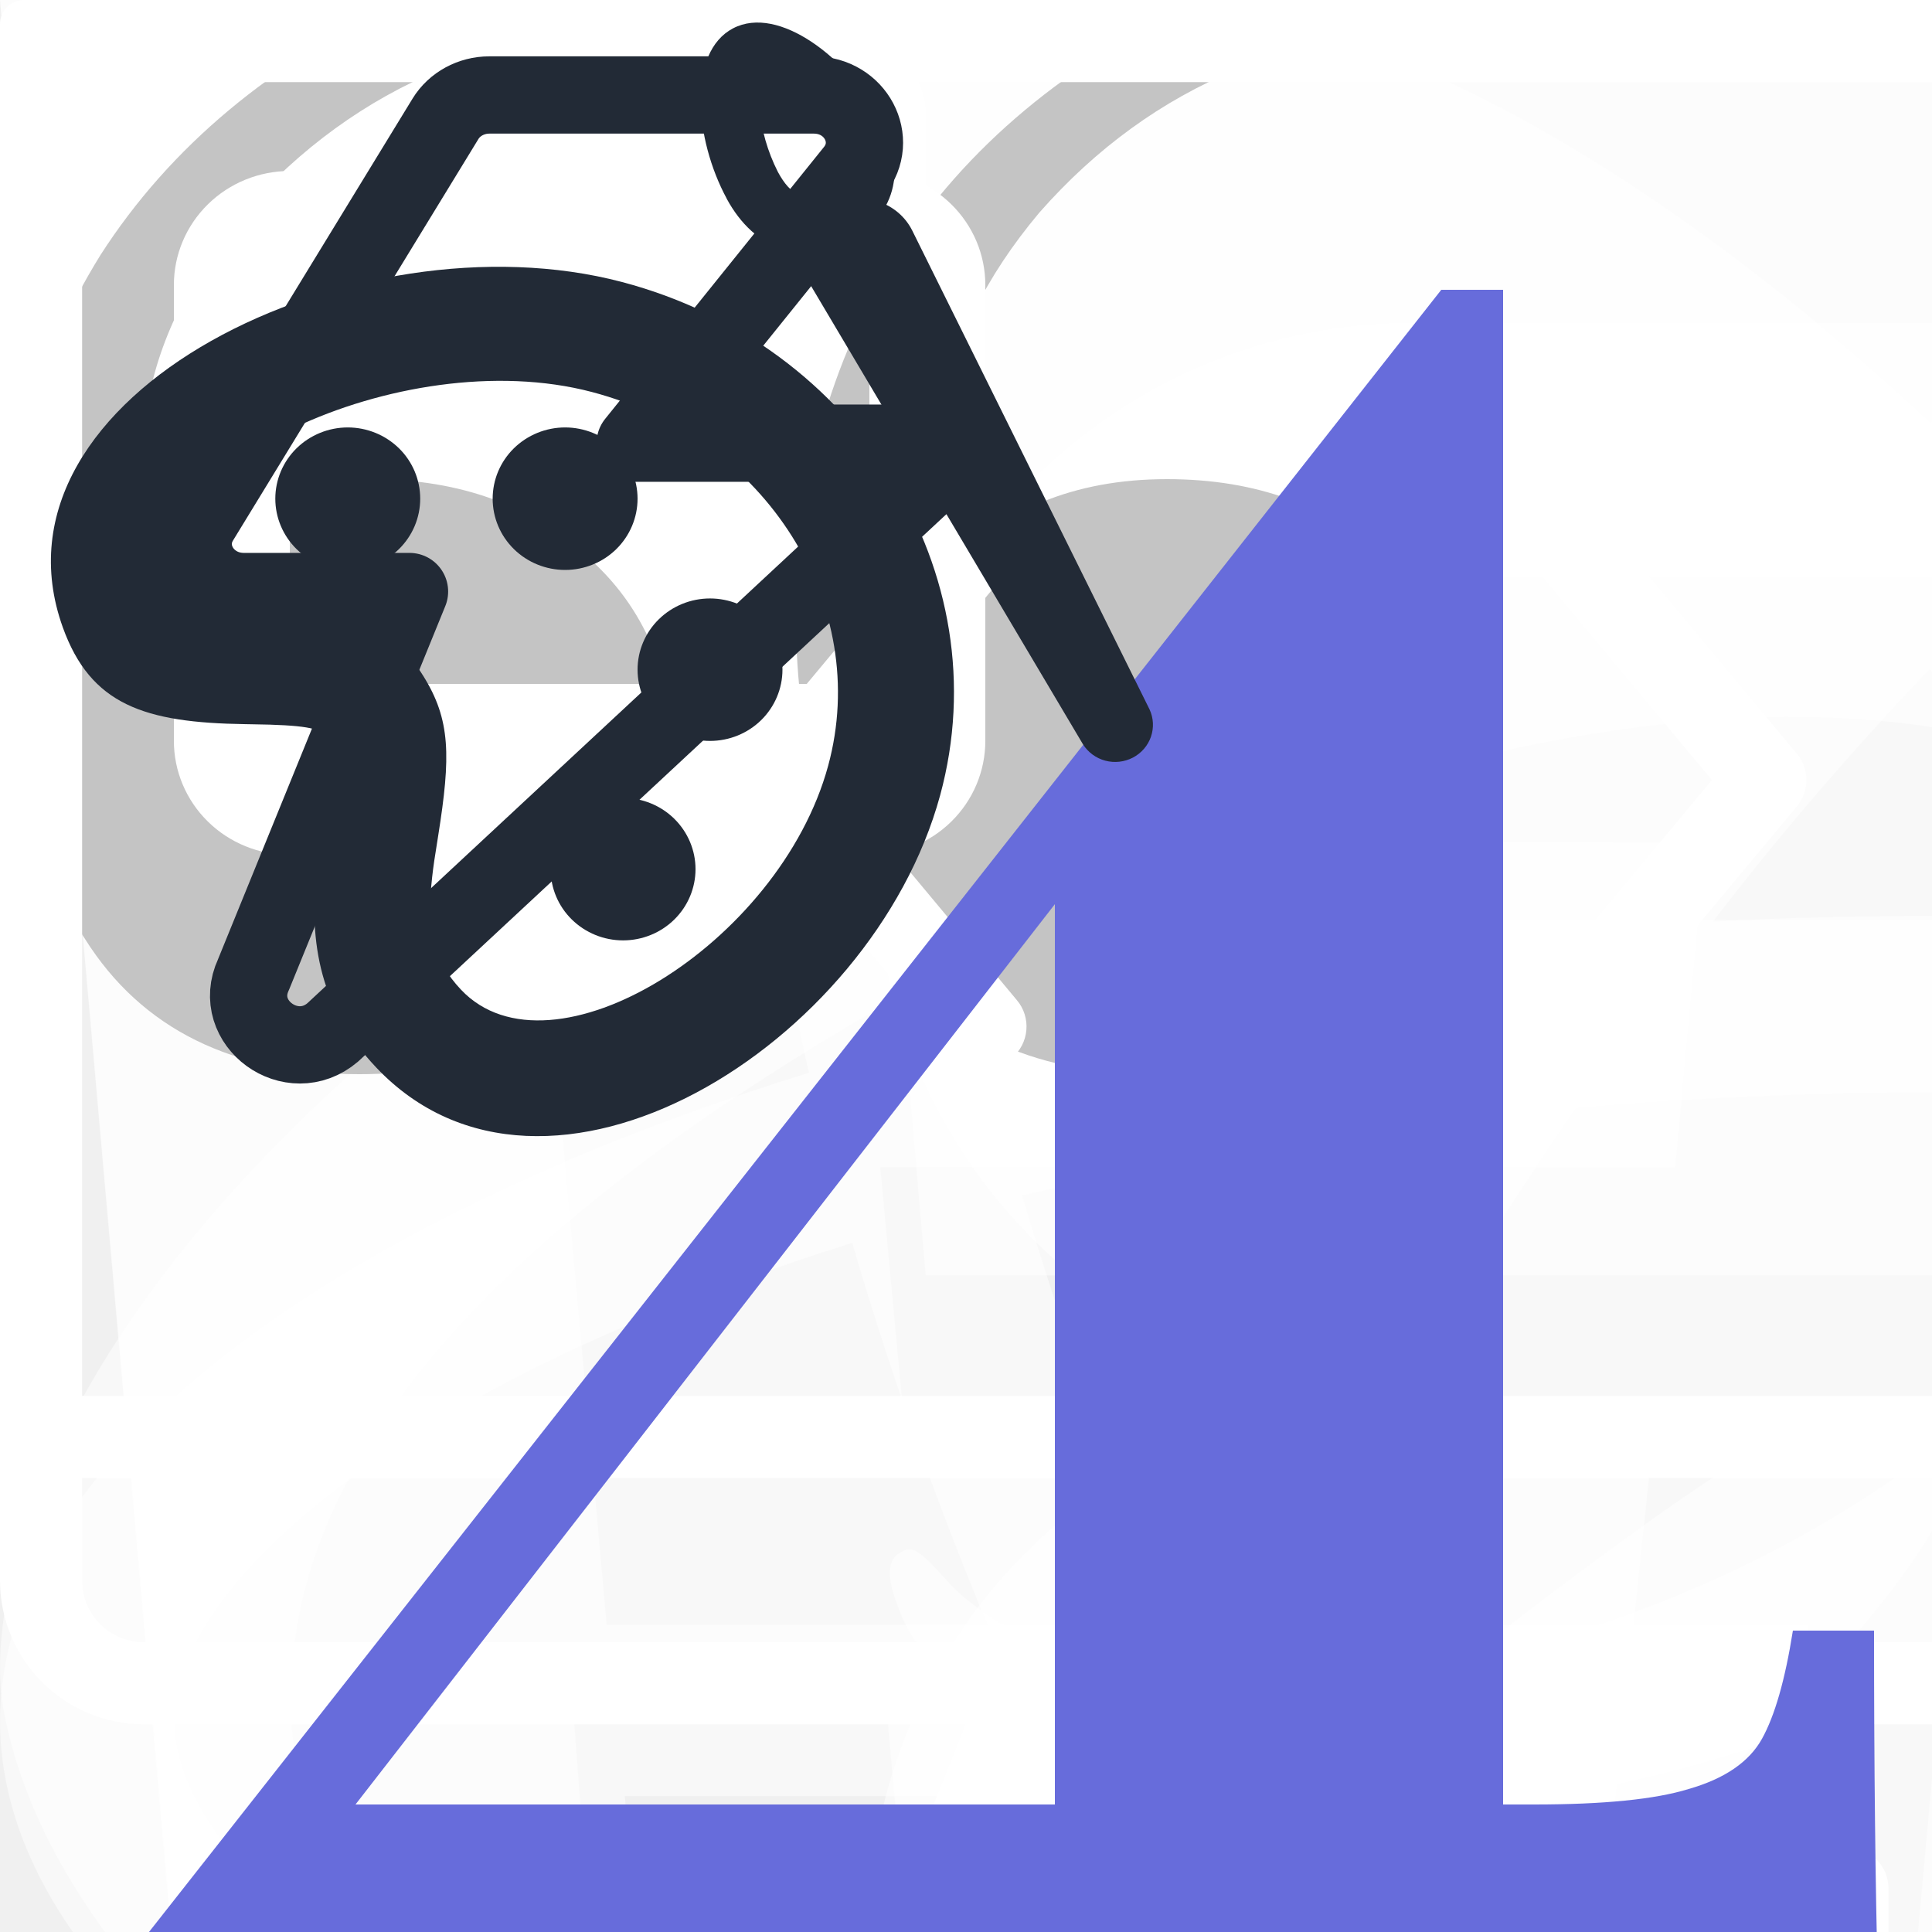
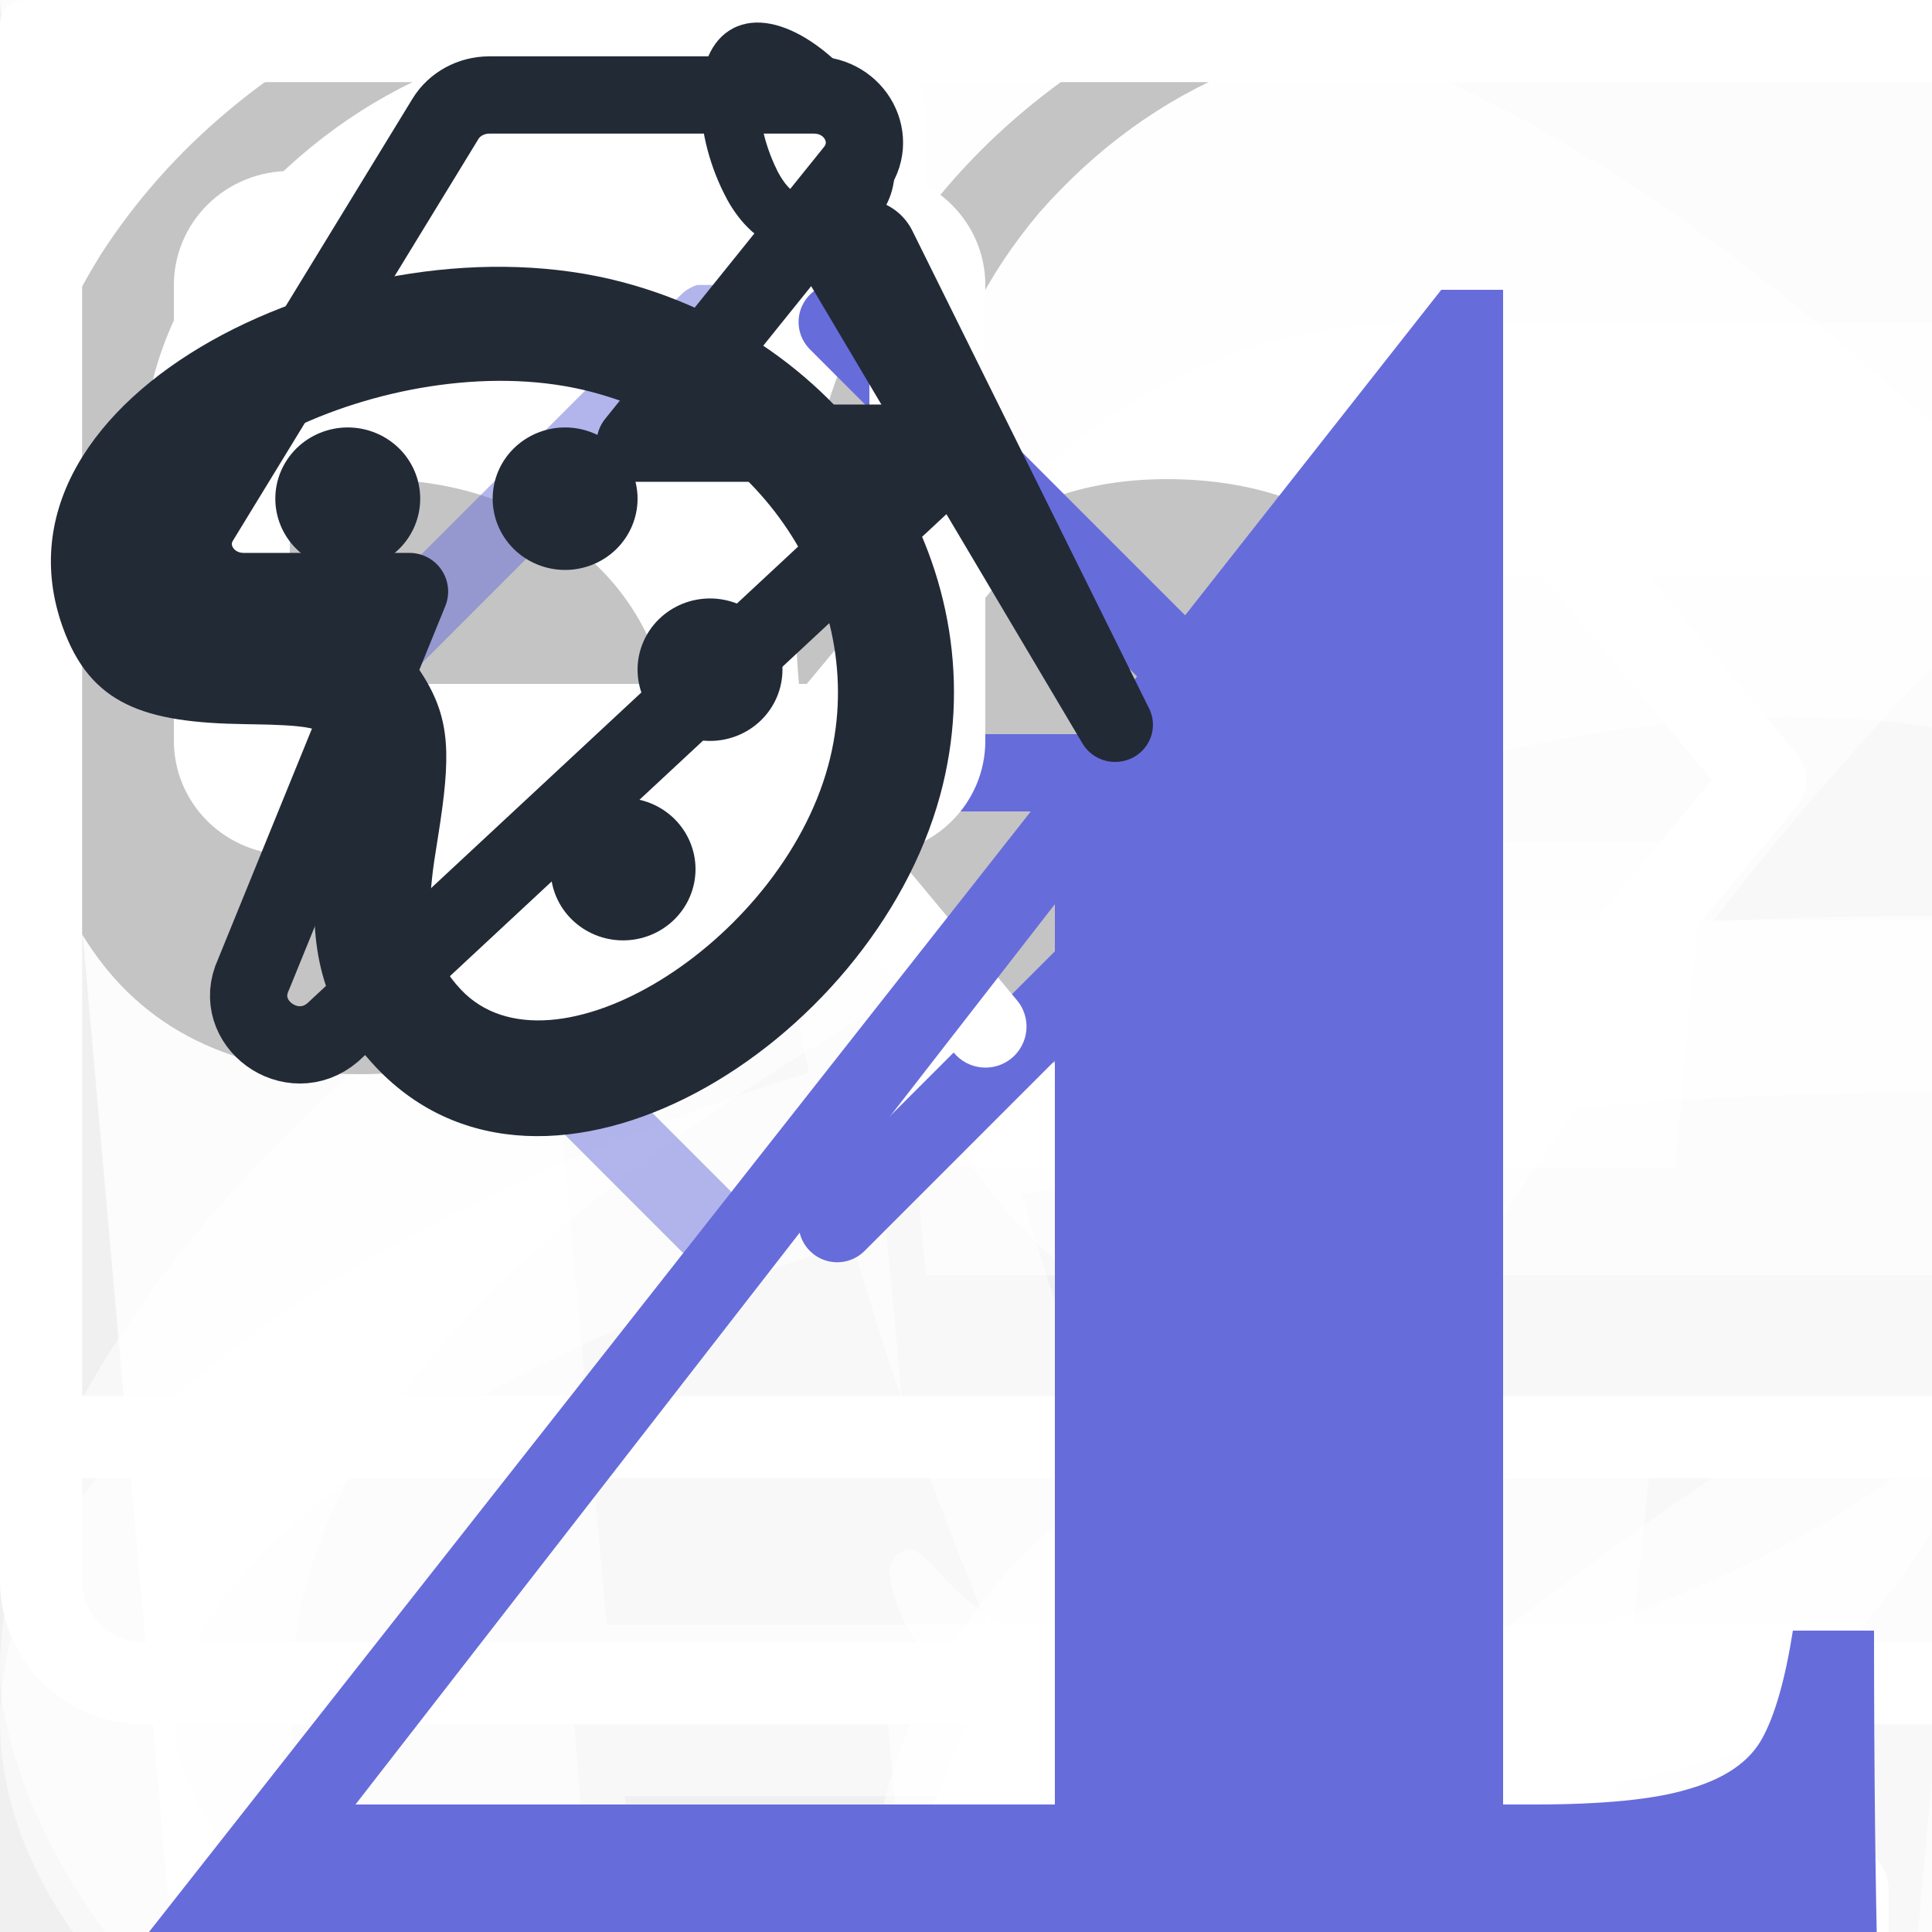
<svg xmlns="http://www.w3.org/2000/svg" width="50" height="50" viewBox="0 0 50 50" fill="none">
  <g id="codeSvg">
+     <path d="M22.917 12.5C22.918 13.872 22.648 15.231 22.122 16.498C21.595 17.765 20.823 18.915 19.849 19.882C18.884 20.846 17.738 21.61 16.477 22.131C15.216 22.651 13.864 22.919 12.5 22.917C6.747 22.917 2.083 18.253 2.083 12.5C2.08 9.829 3.106 7.259 4.948 5.326C5.92 4.3 7.091 3.483 8.39 2.926C9.688 2.368 11.087 2.082 12.5 2.083C13.864 2.082 15.216 2.349 16.477 2.869C17.738 3.39 18.884 4.154 19.849 5.118C20.823 6.085 21.595 7.235 22.122 8.502C22.648 9.769 22.918 11.128 22.917 12.5V12.5Z" stroke="white" stroke-width="2" stroke-linecap="round" stroke-linejoin="round" />
+     <path d="M22.917 12.5C21.397 12.5 17.204 11.927 13.451 13.575C9.375 15.365 6.423 18.141 5.137 19.868" stroke="white" stroke-width="2" stroke-linecap="round" stroke-linejoin="round" />
+     <path d="M8.594 2.841C10.224 4.345 13.781 8.177 15.104 11.979C16.427 15.782 16.917 20.458 17.219 21.789" stroke="white" stroke-width="2" stroke-linecap="round" stroke-linejoin="round" />
+     <path d="M2.164 11.198C4.131 11.317 9.34 11.424 12.673 10C16.007 8.577 18.875 5.958 19.859 5.128" stroke="white" stroke-width="2" stroke-linecap="round" stroke-linejoin="round" />
+     <path d="M2.865 16.465C3.782 18.687 5.438 20.525 7.552 21.669" stroke="white" stroke-width="2" stroke-linecap="round" stroke-linejoin="round" />
+     <path d="M2.083 12.5C2.08 9.829 3.106 7.259 4.948 5.326" stroke="white" stroke-width="2" stroke-linecap="round" stroke-linejoin="round" />
+     <path d="M12.5 2.083C11.087 2.082 9.688 2.368 8.39 2.926C7.091 3.483 5.92 4.3 4.948 5.326" stroke="white" stroke-width="2" stroke-linecap="round" stroke-linejoin="round" />
+     <path d="M16.667 2.95C17.853 3.469 18.932 4.204 19.849 5.118C20.823 6.085 21.595 7.235 22.122 8.502C22.648 9.769 22.918 11.128 22.917 12.5C22.917 13.783 22.685 15.011 22.26 16.146" stroke="white" stroke-width="2" stroke-linecap="round" stroke-linejoin="round" />
+     <path d="M12.5 22.917C13.864 22.919 15.216 22.651 16.477 22.131C17.738 21.61 18.884 20.846 19.849 19.882" stroke="white" stroke-width="2" stroke-linecap="round" stroke-linejoin="round" />
+   </g>
+   <g id="dribble">
    <path d="M22.917 12.5C22.918 13.872 22.648 15.231 22.122 16.498C21.595 17.765 20.823 18.915 19.849 19.882C18.884 20.846 17.738 21.61 16.477 22.131C15.216 22.651 13.864 22.919 12.5 22.917C6.747 22.917 2.083 18.253 2.083 12.5C2.08 9.829 3.106 7.259 4.948 5.326C5.92 4.3 7.091 3.483 8.39 2.926C9.688 2.368 11.087 2.082 12.5 2.083C13.864 2.082 15.216 2.349 16.477 2.869C17.738 3.39 18.884 4.154 19.849 5.118C20.823 6.085 21.595 7.235 22.122 8.502C22.648 9.769 22.918 11.128 22.917 12.5V12.5Z" stroke="white" stroke-width="2" stroke-linecap="round" stroke-linejoin="round" />
    <path d="M22.917 12.5C21.397 12.5 17.204 11.927 13.451 13.575C9.375 15.365 6.423 18.141 5.137 19.868" stroke="white" stroke-width="2" stroke-linecap="round" stroke-linejoin="round" />
    <path d="M8.594 2.841C10.224 4.345 13.781 8.177 15.104 11.979C16.427 15.782 16.917 20.458 17.219 21.789" stroke="white" stroke-width="2" stroke-linecap="round" stroke-linejoin="round" />
    <path d="M2.164 11.198C4.131 11.317 9.34 11.424 12.673 10C16.007 8.577 18.875 5.958 19.859 5.128" stroke="white" stroke-width="2" stroke-linecap="round" stroke-linejoin="round" />
    <path d="M2.865 16.465C3.782 18.687 5.438 20.525 7.552 21.669" stroke="white" stroke-width="2" stroke-linecap="round" stroke-linejoin="round" />
    <path d="M2.083 12.5C2.08 9.829 3.106 7.259 4.948 5.326" stroke="white" stroke-width="2" stroke-linecap="round" stroke-linejoin="round" />
    <path d="M12.5 2.083C11.087 2.082 9.688 2.368 8.39 2.926C7.091 3.483 5.92 4.3 4.948 5.326" stroke="white" stroke-width="2" stroke-linecap="round" stroke-linejoin="round" />
    <path d="M16.667 2.95C17.853 3.469 18.932 4.204 19.849 5.118C20.823 6.085 21.595 7.235 22.122 8.502C22.648 9.769 22.918 11.128 22.917 12.5C22.917 13.783 22.685 15.011 22.26 16.146" stroke="white" stroke-width="2" stroke-linecap="round" stroke-linejoin="round" />
    <path d="M12.5 22.917C13.864 22.919 15.216 22.651 16.477 22.131C17.738 21.61 18.884 20.846 19.849 19.882" stroke="white" stroke-width="2" stroke-linecap="round" stroke-linejoin="round" />
  </g>
  <g id="gitHub">
    <path fill-rule="evenodd" clip-rule="evenodd" d="M12.5 0C5.594 0 0 5.594 0 12.5C0 18.031 3.578 22.703 8.547 24.359C9.172 24.469 9.406 24.094 9.406 23.766C9.406 23.469 9.391 22.484 9.391 21.438C6.25 22.016 5.438 20.672 5.188 19.969C5.047 19.609 4.438 18.5 3.906 18.203C3.469 17.969 2.844 17.391 3.891 17.375C4.875 17.359 5.578 18.281 5.812 18.656C6.938 20.547 8.734 20.016 9.453 19.688C9.562 18.875 9.891 18.328 10.25 18.016C7.469 17.703 4.562 16.625 4.562 11.844C4.562 10.484 5.047 9.359 5.844 8.484C5.719 8.172 5.281 6.891 5.969 5.172C5.969 5.172 7.016 4.844 9.406 6.453C10.406 6.172 11.469 6.031 12.531 6.031C13.594 6.031 14.656 6.172 15.656 6.453C18.047 4.828 19.094 5.172 19.094 5.172C19.781 6.891 19.344 8.172 19.219 8.484C20.016 9.359 20.5 10.469 20.5 11.844C20.5 16.641 17.578 17.703 14.797 18.016C15.25 18.406 15.641 19.156 15.641 20.328C15.641 22 15.625 23.344 15.625 23.766C15.625 24.094 15.859 24.484 16.484 24.359C18.966 23.522 21.122 21.927 22.65 19.799C24.177 17.672 24.999 15.119 25 12.5C25 5.594 19.406 0 12.5 0Z" fill="white" />
  </g>
  <g id="linkeDin">
    <path fill-rule="evenodd" clip-rule="evenodd" d="M1.042 2.956C1.042 2.448 1.243 1.961 1.602 1.602C1.961 1.243 2.448 1.042 2.956 1.042H22.042C22.293 1.041 22.543 1.09 22.775 1.187C23.008 1.283 23.219 1.424 23.397 1.601C23.575 1.779 23.716 1.99 23.813 2.223C23.909 2.455 23.959 2.705 23.958 2.956V22.042C23.959 22.293 23.909 22.543 23.813 22.775C23.717 23.008 23.576 23.219 23.398 23.397C23.22 23.575 23.009 23.716 22.776 23.813C22.544 23.909 22.294 23.959 22.043 23.958H2.956C2.705 23.958 2.456 23.909 2.223 23.812C1.991 23.716 1.78 23.575 1.602 23.397C1.424 23.219 1.283 23.008 1.187 22.776C1.091 22.543 1.042 22.294 1.042 22.043V2.956ZM10.113 9.779H13.216V11.338C13.664 10.442 14.809 9.635 16.531 9.635C19.832 9.635 20.615 11.42 20.615 14.694V20.758H17.274V15.44C17.274 13.575 16.826 12.523 15.688 12.523C14.11 12.523 13.454 13.657 13.454 15.44V20.758H10.113V9.779ZM4.383 20.616H7.725V9.635H4.383V20.615V20.616ZM8.203 6.054C8.209 6.34 8.159 6.625 8.053 6.891C7.948 7.157 7.791 7.4 7.591 7.604C7.391 7.809 7.152 7.971 6.888 8.082C6.624 8.193 6.341 8.25 6.055 8.25C5.769 8.25 5.485 8.193 5.221 8.082C4.958 7.971 4.719 7.809 4.519 7.604C4.318 7.4 4.161 7.157 4.056 6.891C3.951 6.625 3.9 6.34 3.906 6.054C3.919 5.493 4.15 4.958 4.552 4.565C4.954 4.172 5.493 3.953 6.055 3.953C6.616 3.953 7.156 4.172 7.557 4.565C7.959 4.958 8.191 5.493 8.203 6.054Z" fill="white" />
  </g>
  <g id="upWork">
    <path d="M19.336 13.705C18.188 13.705 17.11 13.22 16.134 12.427L16.369 11.309L16.377 11.264C16.593 10.076 17.26 8.078 19.335 8.078C20.082 8.078 20.798 8.375 21.326 8.903C21.854 9.431 22.151 10.147 22.151 10.894C22.149 11.64 21.852 12.355 21.325 12.882C20.797 13.409 20.081 13.705 19.335 13.706L19.336 13.705ZM19.336 5.229C16.691 5.229 14.636 6.946 13.802 9.774C12.533 7.866 11.564 5.571 11.003 3.638H8.155V11.048C8.153 11.751 7.873 12.425 7.376 12.922C6.879 13.419 6.205 13.699 5.502 13.701C4.799 13.699 4.125 13.418 3.628 12.921C3.131 12.424 2.85 11.751 2.848 11.048V3.638H0V11.048C0 14.083 2.47 16.57 5.502 16.57C8.537 16.57 11.003 14.084 11.003 11.048V9.806C11.556 10.958 12.236 12.13 13.062 13.163L11.316 21.363H14.23L15.495 15.413C16.602 16.121 17.876 16.569 19.337 16.569C22.462 16.569 25.001 14.013 25.001 10.892C25.001 7.767 22.462 5.228 19.337 5.228L19.336 5.229Z" fill="white" />
  </g>
  <g id="youTube">
    <path d="M24.48 6.778C24.338 6.273 24.062 5.816 23.682 5.455C23.291 5.083 22.811 4.817 22.288 4.682C20.332 4.167 12.494 4.167 12.494 4.167C9.227 4.129 5.96 4.293 2.713 4.656C2.19 4.801 1.712 5.073 1.319 5.448C0.934 5.819 0.655 6.276 0.509 6.777C0.159 8.664 -0.012 10.581 0.001 12.5C-0.012 14.418 0.158 16.333 0.509 18.223C0.652 18.722 0.93 19.177 1.316 19.545C1.703 19.913 2.184 20.178 2.713 20.319C4.695 20.833 12.494 20.833 12.494 20.833C15.766 20.871 19.037 20.707 22.288 20.344C22.811 20.209 23.291 19.943 23.682 19.571C24.067 19.203 24.341 18.746 24.479 18.248C24.838 16.361 25.013 14.444 25.001 12.524C25.028 10.595 24.853 8.669 24.48 6.778V6.778ZM10.003 16.067V8.934L16.524 12.501L10.003 16.067Z" fill="white" />
  </g>
  <g id="WebDesign">
    <path d="M63.883 36.117C67.493 36.008 70.918 34.498 73.433 31.907C75.948 29.316 77.354 25.847 77.354 22.235C77.354 18.624 75.948 15.155 73.433 12.564C70.918 9.973 67.493 8.463 63.883 8.354H36.117C32.507 8.463 29.082 9.973 26.567 12.564C24.052 15.155 22.646 18.624 22.646 22.235C22.646 25.847 24.052 29.316 26.567 31.907C29.082 34.498 32.507 36.008 36.117 36.117C32.476 36.18 29.005 37.67 26.453 40.268C23.9 42.865 22.47 46.361 22.47 50.002C22.47 53.644 23.9 57.139 26.453 59.737C29.005 62.334 32.476 63.825 36.117 63.888C32.493 63.976 29.049 65.478 26.517 68.072C23.986 70.666 22.569 74.147 22.569 77.771C22.569 81.395 23.986 84.876 26.517 87.47C29.049 90.064 32.493 91.566 36.117 91.654C39.799 91.652 43.329 90.188 45.933 87.584C48.536 84.98 49.999 81.449 50 77.767V36.117H63.883Z" fill="white" fill-opacity="0.5" />
    <path d="M63.883 63.883C71.551 63.883 77.767 57.668 77.767 50C77.767 42.333 71.551 36.117 63.883 36.117C56.216 36.117 50 42.333 50 50C50 57.668 56.216 63.883 63.883 63.883Z" fill="white" fill-opacity="0.5" />
  </g>
  <g id="HTML5">
    <path d="M0 0L6.445 72.91L35.82 81.25L65.078 72.91L71.65 0H0ZM58.105 17.295L57.637 21.904L57.471 23.809H23.154L23.955 33.008H56.68L56.357 35.381L54.287 59.033L54.121 60.615L35.859 65.654V65.684H35.742L35.713 65.693V65.684H35.703L17.285 60.605L16.172 46.484H25.068L25.703 53.633L35.703 56.338H35.742L45.703 53.643L46.816 42.06H35.713V42.051H15.703L13.477 17.295L13.31 14.922H58.262L58.105 17.295V17.295Z" fill="white" fill-opacity="0.5" />
  </g>
  <g id="CSS3">
    <path d="M0 0H65.062L59.146 66.808L32.462 74.358L5.925 66.804L0 0ZM52.95 13.671L12.117 13.662L12.775 21.783L44.146 21.792L43.358 30.208H22.783L23.529 38.179H42.683L41.55 49.096L32.533 51.587L23.379 49.075L22.792 42.538H14.708L15.608 54.483L32.533 59.754L49.179 55.017L52.95 13.671V13.671Z" fill="white" fill-opacity="0.5" />
  </g>
  <g id="Sass">
    <path d="M47.164 69.206C47.117 69.3 47.07 69.375 47.164 69.206V69.206ZM86.089 55.613C82.945 55.613 79.845 56.331 77.026 57.722C76.104 55.863 75.151 54.238 74.995 53.019C74.807 51.597 74.604 50.753 74.823 49.066C75.042 47.378 76.026 44.988 76.01 44.816C75.995 44.644 75.792 43.784 73.776 43.769C71.76 43.753 70.026 44.159 69.823 44.691C69.466 45.661 69.189 46.659 68.995 47.675C68.635 49.503 64.967 56.034 62.889 59.441C62.201 58.113 61.623 56.941 61.498 56.003C61.31 54.581 61.107 53.738 61.326 52.05C61.545 50.363 62.529 47.972 62.514 47.8C62.498 47.628 62.295 46.769 60.282 46.753C58.27 46.738 56.532 47.144 56.329 47.675C56.126 48.206 55.907 49.456 55.501 50.659C55.095 51.863 50.204 62.738 48.926 65.566C48.27 67.003 47.707 68.159 47.301 68.941C47.239 69.066 47.192 69.144 47.16 69.206C47.207 69.128 47.239 69.05 47.239 69.081C46.895 69.753 46.692 70.128 46.692 70.128V70.144C46.426 70.644 46.129 71.097 45.989 71.097C45.895 71.097 45.692 69.784 46.035 67.988C46.77 64.206 48.504 58.331 48.489 58.128C48.473 58.019 48.817 57.003 47.348 56.456C45.926 55.941 45.41 56.8 45.285 56.8C45.16 56.8 45.067 57.113 45.067 57.113C45.067 57.113 46.645 50.488 42.035 50.488C39.16 50.488 35.16 53.644 33.195 56.503C31.96 57.175 29.289 58.628 26.476 60.175L23.242 61.956C23.164 61.878 23.101 61.8 23.023 61.722C17.429 55.753 7.104 51.534 7.542 43.519C7.698 40.597 8.714 32.925 27.398 23.613C42.71 15.988 54.951 18.081 57.06 22.738C60.092 29.378 50.514 41.738 34.614 43.519C28.551 44.191 25.367 41.847 24.57 40.972C23.742 40.05 23.617 40.003 23.304 40.175C22.789 40.456 23.117 41.269 23.304 41.753C23.773 42.988 25.726 45.175 29.054 46.269C31.976 47.222 39.082 47.753 47.673 44.425C57.326 40.706 64.842 30.347 62.635 21.675C60.392 12.863 45.779 9.972 31.964 14.878C23.729 17.8 14.826 22.394 8.423 28.378C0.814 35.503 -0.402 41.706 0.098 44.3C1.879 53.503 14.564 59.503 19.639 63.941L18.935 64.331C16.389 65.597 6.72 70.659 4.298 76.003C1.564 82.066 4.751 86.409 6.842 87.003C13.373 88.816 20.057 85.55 23.651 80.191C27.245 74.831 26.807 67.831 25.151 64.644C25.135 64.597 25.104 64.566 25.089 64.519C26.963 63.408 28.854 62.325 30.76 61.269C30.135 62.956 29.682 64.988 29.448 67.925C29.167 71.363 30.589 75.816 32.432 77.566C33.245 78.331 34.226 78.347 34.839 78.347C36.995 78.347 37.964 76.566 39.042 74.441C40.37 71.847 41.542 68.831 41.542 68.831C41.542 68.831 40.073 76.988 44.089 76.988C45.557 76.988 47.026 75.097 47.682 74.128V74.144C47.682 74.144 47.714 74.081 47.792 73.956C47.948 73.722 48.026 73.581 48.026 73.581V73.534C48.62 72.519 49.917 70.191 51.87 66.347C54.401 61.378 56.82 55.175 56.82 55.175C57.054 56.538 57.379 57.884 57.789 59.206C58.226 60.691 59.148 62.316 59.882 63.894C59.289 64.706 58.929 65.175 58.929 65.175C58.929 65.188 58.935 65.197 58.945 65.206C58.476 65.831 57.945 66.503 57.398 67.159C55.401 69.534 53.023 72.253 52.71 73.034C52.335 73.956 52.429 74.644 53.148 75.175C53.679 75.581 54.617 75.644 55.601 75.566C57.398 75.441 58.664 75.003 59.273 74.722C60.397 74.319 61.459 73.762 62.429 73.066C64.382 71.628 65.57 69.566 65.46 66.847C65.398 65.347 64.914 63.847 64.32 62.441C64.492 62.191 64.679 61.925 64.851 61.659C66.884 58.626 68.716 55.461 70.335 52.188C70.57 53.55 70.892 54.897 71.304 56.219C71.679 57.484 72.414 58.875 73.085 60.234C70.179 62.594 68.382 65.328 67.76 67.125C66.604 70.453 67.51 71.953 69.214 72.297C69.979 72.453 71.073 72.094 71.885 71.75C73.092 71.347 74.229 70.763 75.257 70.016C77.21 68.578 79.101 66.563 78.973 63.828C78.926 62.594 78.582 61.359 78.129 60.172C80.582 59.141 83.77 58.578 87.832 59.047C96.532 60.063 98.235 65.5 97.907 67.766C97.579 70.031 95.751 71.297 95.142 71.672C94.532 72.047 94.345 72.188 94.392 72.469C94.47 72.875 94.751 72.859 95.267 72.766C95.985 72.641 99.829 70.922 100.001 66.719C100.251 61.406 95.142 55.563 86.095 55.609L86.089 55.613ZM19.029 78.222C16.154 81.363 12.126 82.55 10.392 81.55C8.532 80.469 9.267 75.847 12.81 72.5C14.967 70.469 17.748 68.594 19.592 67.438C20.014 67.188 20.623 66.813 21.373 66.359C21.434 66.32 21.496 66.284 21.56 66.25C21.701 66.156 21.857 66.078 22.014 65.984C23.307 70.734 22.06 74.922 19.029 78.219V78.222ZM40.023 63.941C39.023 66.394 36.917 72.644 35.632 72.316C34.539 72.034 33.867 67.269 35.414 62.581C36.195 60.222 37.851 57.409 38.835 56.316C40.414 54.55 42.148 53.988 42.554 54.691C43.101 55.613 40.648 62.409 40.023 63.941ZM57.367 72.222C56.945 72.441 56.554 72.581 56.367 72.472C56.226 72.394 56.539 72.097 56.539 72.097C56.539 72.097 58.71 69.769 59.57 68.706C60.07 68.081 60.648 67.347 61.273 66.534C61.273 66.613 61.289 66.784 61.289 66.784C61.27 69.581 58.582 71.472 57.364 72.222H57.367ZM70.742 69.175C70.429 68.956 70.476 68.222 71.523 65.941C71.929 65.05 72.866 64 72.866 64Z" fill="white" fill-opacity="0.5" />
  </g>
  <g id="React">
    <path d="M100 44.538C100 37.913 91.704 31.633 78.983 27.742C81.921 14.779 80.617 4.463 74.867 1.158C73.473 0.378 71.897 -0.015 70.3 0.021V4.562C71.237 4.562 71.992 4.75 72.625 5.096C75.396 6.688 76.6 12.738 75.662 20.525C75.438 22.442 75.071 24.458 74.621 26.517C70.361 25.49 66.037 24.748 61.679 24.296C59.083 20.714 56.25 17.309 53.2 14.104C59.846 7.929 66.083 4.546 70.325 4.546V0C64.717 0 57.379 3.996 49.958 10.925C42.542 4.042 35.2 0.083 29.596 0.083V4.625C33.817 4.625 40.075 7.992 46.721 14.125C43.867 17.125 41.013 20.525 38.3 24.296C33.933 24.743 29.602 25.492 25.337 26.538C24.867 24.5 24.521 22.525 24.275 20.629C23.317 12.838 24.5 6.787 27.254 5.179C27.863 4.812 28.658 4.646 29.596 4.646V0V4.625C33.817 4.625 40.075 7.992 46.721 14.125C43.867 17.125 41.013 20.525 38.3 24.296C33.933 24.743 29.602 25.492 25.337 26.538C24.867 24.5 24.521 22.525 24.275 20.629C23.317 12.838 24.5 6.787 27.254 5.179C27.863 4.812 28.658 4.646 29.596 4.646V0.104C27.887 0.104 26.333 0.471 24.992 1.242C19.262 4.546 17.979 14.838 20.933 27.762C8.254 31.679 0 37.933 0 44.538C0 51.163 8.296 57.442 21.017 61.329C18.079 74.296 19.383 84.612 25.133 87.912C26.458 88.688 28.008 89.054 29.717 89.054C35.325 89.054 42.663 85.058 50.083 78.129C57.5 85.017 64.838 88.971 70.446 88.971C72.055 89.005 73.644 88.611 75.05 87.829C80.779 84.529 82.062 74.237 79.108 61.312C91.746 57.421 100 51.142 100 44.538ZM73.458 30.942C72.667 33.666 71.749 36.352 70.708 38.992C69.005 35.678 67.134 32.453 65.104 29.329C68 29.758 70.792 30.288 73.463 30.942H73.458ZM64.125 52.65C62.538 55.4 60.904 58.013 59.212 60.438C53.097 60.977 46.946 60.983 40.829 60.458C37.321 55.447 34.252 50.141 31.658 44.6C34.248 39.046 37.304 33.722 40.792 28.683C46.906 28.143 53.055 28.135 59.171 28.658C60.862 31.083 62.517 33.675 64.104 36.408C65.654 39.075 67.062 41.783 68.346 44.517C67.048 47.283 65.64 49.996 64.125 52.65V52.65ZM70.708 50C71.808 52.729 72.75 55.462 73.521 58.112C70.854 58.767 68.037 59.317 65.125 59.742C67.147 56.589 69.01 53.338 70.708 50V50ZM50.042 71.75C48.146 69.792 46.25 67.612 44.375 65.225C46.208 65.308 48.083 65.371 49.979 65.371C51.896 65.371 53.792 65.329 55.646 65.225C53.812 67.612 51.917 69.792 50.042 71.75ZM34.875 59.742C32.066 59.335 29.276 58.798 26.517 58.133C27.271 55.504 28.208 52.792 29.267 50.083C30.104 51.708 30.983 53.342 31.942 54.975C32.9 56.604 33.875 58.196 34.875 59.742ZM49.938 17.325C51.833 19.283 53.729 21.462 55.604 23.85C53.771 23.767 51.896 23.704 50 23.704C48.083 23.704 46.188 23.746 44.333 23.85C46.167 21.462 48.062 19.283 49.938 17.325ZM34.854 29.333C32.833 32.479 30.969 35.723 29.271 39.054C28.201 36.398 27.262 33.69 26.458 30.942C29.125 30.308 31.942 29.758 34.854 29.333ZM16.408 54.85C9.192 51.775 4.525 47.737 4.525 44.538C4.525 41.337 9.192 37.279 16.408 34.225C18.158 33.471 20.075 32.796 22.054 32.167C23.217 36.158 24.746 40.317 26.637 44.579C24.852 48.588 23.341 52.715 22.117 56.929C20.181 56.33 18.276 55.636 16.408 54.85V54.85ZM27.375 83.975C24.604 82.392 23.4 76.333 24.337 68.55C24.562 66.633 24.929 64.612 25.379 62.554C29.371 63.533 33.733 64.287 38.321 64.779C40.917 68.361 43.75 71.766 46.8 74.971C40.154 81.146 33.917 84.529 29.675 84.529C28.875 84.538 28.085 84.349 27.375 83.979V83.975ZM75.725 68.446C76.683 76.233 75.5 82.287 72.746 83.896C72.138 84.263 71.342 84.425 70.404 84.425C66.183 84.425 59.925 81.062 53.279 74.925C56.133 71.933 58.987 68.529 61.7 64.758C66.067 64.311 70.398 63.562 74.662 62.517C75.133 64.575 75.496 66.55 75.725 68.446V68.446ZM83.571 54.85C81.821 55.604 79.904 56.279 77.925 56.908C76.679 52.672 75.148 48.525 73.342 44.496C75.217 40.258 76.721 36.121 77.862 32.146C79.883 32.775 81.796 33.471 83.592 34.225C90.808 37.3 95.475 41.337 95.475 44.538C95.454 47.737 90.787 51.796 83.571 54.85V54.85ZM27.375 83.975C24.604 82.392 23.4 76.333 24.337 68.55C24.562 66.633 24.929 64.612 25.379 62.554C29.371 63.533 33.733 64.287 38.321 64.779C40.917 68.361 43.75 71.766 46.8 74.971C40.154 81.146 33.917 84.529 29.675 84.529C28.875 84.538 28.085 84.349 27.375 83.979V83.975ZM75.725 68.446C76.683 76.233 75.5 82.287 72.746 83.896C72.138 84.263 71.342 84.425 70.404 84.425C66.183 84.425 59.925 81.062 53.279 74.925C56.133 71.933 58.987 68.529 61.7 64.758C66.067 64.311 70.398 63.562 74.662 62.517C75.133 64.575 75.496 66.55 75.725 68.446V68.446ZM83.571 54.85C81.821 55.604 79.904 56.279 77.925 56.908C76.679 52.672 75.148 48.525 73.342 44.496C75.217 40.258 76.721 36.121 77.862 32.146C79.883 32.775 81.796 33.471 83.592 34.225C90.808 37.3 95.475 41.337 95.475 44.538C95.454 47.737 90.787 51.796 83.571 54.85V54.85Z" fill="white" fill-opacity="0.5" />
  </g>
  <g id="StyledComponents">
    <path d="M74.518 12.5L73.978 15.299C73.141 20.604 73.444 22.122 75.736 24.091L77.949 25.909L75.657 36.061C74.288 42.118 72.608 47.194 71.541 48.862C70.626 50.301 69.559 52.42 69.329 53.558C68.946 54.918 67.649 56.286 65.667 57.496C63.915 58.484 60.477 61.133 58.041 63.259C56.094 64.999 54.754 66.065 54.026 66.523L51.647 68.392C50.883 69.609 50.45 70.59 50.285 71.335C50.119 72.1 50.213 72.609 50.458 72.981C50.696 73.339 51.106 73.59 51.669 73.747C52.334 73.902 53.019 73.958 53.701 73.912C55.244 73.807 56.772 73.538 58.257 73.11C58.761 72.974 59.158 72.845 59.504 72.731C60.037 72.079 61.27 70.848 63.454 68.707C69.249 63.03 71.462 59.923 69.177 60.76C68.334 61.061 68.716 60.302 70.165 58.784C73.221 55.828 74.972 51.36 78.634 37.35C81.532 26.289 81.532 26.131 83.665 26.131C84.667 26.131 87.5 26.303 87.5 26.303V12.5H80.998H74.518ZM48.843 36.161C46.738 36.147 42.212 39.333 28.66 50.322C28.077 51.704 28.026 52.656 28.293 53.272C28.466 53.694 28.783 53.988 29.223 54.203C29.655 54.417 30.218 54.546 30.837 54.596C32.07 54.704 33.526 54.51 34.701 54.281L35.494 54.102C35.765 53.741 36.121 53.451 36.532 53.257C37.368 52.799 40.878 49.621 44.389 46.213C50.566 39.999 52.015 37.192 49.499 36.283C49.293 36.201 49.065 36.16 48.843 36.161ZM64.672 40.478C62.82 40.528 59.482 42.662 53.766 47.194C50.897 49.506 49.081 50.752 48.108 51.009L44.331 53.973C42.911 56.551 42.702 58.147 43.077 59.028C43.17 59.245 43.307 59.442 43.477 59.606C43.648 59.771 43.85 59.9 44.071 59.987C44.622 60.203 45.209 60.312 45.801 60.309C47.216 60.294 48.622 60.09 49.982 59.701C50.691 59.512 51.39 59.292 52.08 59.042L52.289 58.956L52.671 58.756C53.391 57.832 55.049 56.093 57.125 54.088C63.684 47.802 67.036 43.335 66.352 41.667C66.042 40.858 65.508 40.45 64.672 40.478ZM47.164 69.206C47.117 69.3 47.07 69.375 47.164 69.206V69.206ZM47.2 48.21C46.666 48.267 45.47 49.184 43.315 51.06C40.201 53.794 36.806 55.369 35.631 54.668C35.358 54.729 35.084 54.786 34.809 54.84C33.612 55.076 32.12 55.269 30.787 55.162C30.159 55.124 29.543 54.971 28.971 54.711C28.431 54.466 28 54.033 27.759 53.494C27.493 52.849 27.493 52.047 27.796 51.024L23.11 54.847L12.507 63.56V77.685L47.25 50.501C47.243 50.203 47.282 49.907 47.365 49.621C47.632 48.661 47.618 48.174 47.2 48.217V48.21ZM62.149 52.785C61.623 52.785 60.744 53.522 59.338 55.004C57.428 57.03 54.422 58.992 52.829 59.393L52.584 59.522C52.323 59.629 52.058 59.729 51.791 59.822C51.359 59.966 50.797 60.137 50.148 60.309C48.85 60.66 47.236 60.982 45.794 60.946C45.114 60.946 44.441 60.814 43.812 60.56C43.218 60.317 42.743 59.855 42.486 59.271C42.068 58.276 42.233 56.88 43.149 54.897L12.5 78.873V87.5H25.965L54.523 65.221C55.266 64.404 56.383 63.288 57.889 61.892C61.926 58.176 62.841 56.894 62.841 54.997C62.841 53.522 62.675 52.778 62.149 52.778V52.785ZM68.946 66.745L66.503 69.165C65.133 70.454 62.69 72.043 61.017 72.723L60.686 72.867L60.664 72.902L60.592 72.974C60.527 73.024 60.499 73.031 60.448 73.053C59.781 73.304 59.102 73.526 58.415 73.719C56.888 74.16 55.317 74.436 53.73 74.542C52.98 74.59 52.227 74.524 51.496 74.349C50.861 74.21 50.302 73.843 49.924 73.318C49.578 72.788 49.477 72.079 49.672 71.206C49.827 70.584 50.057 69.983 50.357 69.416L27.313 87.5H57.961L61.623 83.333C66.654 77.506 68.946 73.339 68.946 69.774V66.745Z" fill="white" fill-opacity="0.5" />
  </g>
  <g id="email">
    <path d="M16.875 0H0.625C0.279 0 0 0.279 0 0.625V13.125C0 13.471 0.279 13.75 0.625 13.75H16.875C17.221 13.75 17.5 13.471 17.5 13.125V0.625C17.5 0.279 17.221 0 16.875 0ZM15.297 2.127L9.135 6.922C8.982 7.041 8.77 7.041 8.617 6.922L2.453 2.127C2.43 2.109 2.413 2.084 2.404 2.056C2.396 2.028 2.396 1.998 2.406 1.97C2.415 1.942 2.433 1.918 2.457 1.901C2.481 1.884 2.51 1.875 2.539 1.875H15.211C15.24 1.875 15.269 1.884 15.293 1.901C15.317 1.918 15.335 1.942 15.344 1.97C15.354 1.998 15.354 2.028 15.346 2.056C15.337 2.084 15.32 2.109 15.297 2.127Z" fill="white" />
  </g>
  <g id="download">
    <path d="M10 12.5L13.333 9.167M10 12.5V2.5V12.5ZM10 12.5L6.667 9.167L10 12.5Z" stroke="white" stroke-width="2" stroke-linecap="round" stroke-linejoin="round" />
    <path d="M1.667 14.167L2.184 16.238C2.274 16.598 2.482 16.918 2.775 17.147C3.068 17.376 3.429 17.5 3.801 17.5H16.199C16.571 17.5 16.932 17.376 17.225 17.147C17.518 16.918 17.726 16.598 17.816 16.238L18.333 14.167" stroke="white" stroke-width="2" stroke-linecap="round" stroke-linejoin="round" />
  </g>
-   <g id="vector11">
+   <g id="quote">
    <path d="M29.9 27.8C26.633 27.8 24.267 26.633 22.8 24.3C22.133 23.3 21.6 22.067 21.2 20.6C20.8 19.133 20.6 17.6 20.6 16C20.6 12.533 21.467 9.4 23.2 6.6C25 3.8 27.633 1.6 31.1 -5.45979e-05L32 1.8C30.067 2.6 28.367 3.833 26.9 5.5C25.5 7.167 24.667 8.867 24.4 10.6C24.2 11.4 24.1 12.167 24.1 12.9C24.1 13.567 24.2 14.2 24.4 14.8C25.867 13.2 27.8 12.4 30.2 12.4C32.533 12.4 34.433 13.1 35.9 14.5C37.367 15.833 38.1 17.7 38.1 20.1C38.1 22.367 37.333 24.233 35.8 25.7C34.267 27.1 32.3 27.8 29.9 27.8ZM9.3 27.8C6.033 27.8 3.667 26.633 2.2 24.3C1.533 23.3 1 22.067 0.6 20.6C0.2 19.133 -1.17719e-06 17.6 -1.17719e-06 16C-1.17719e-06 12.533 0.867 9.4 2.6 6.6C4.4 3.8 7.033 1.6 10.5 -5.45979e-05L11.4 1.8C9.467 2.6 7.767 3.833 6.3 5.5C4.9 7.167 4.067 8.867 3.8 10.6C3.6 11.4 3.5 12.167 3.5 12.9C3.5 13.567 3.6 14.2 3.8 14.8C5.267 13.2 7.2 12.4 9.6 12.4C11.933 12.4 13.833 13.1 15.3 14.5C16.767 15.833 17.5 17.7 17.5 20.1C17.5 22.367 16.733 24.233 15.2 25.7C13.667 27.1 11.7 27.8 9.3 27.8Z" fill="#C4C4C4" />
+   </g>
+   <g id="arrowRight">
+     <path d="M6.667 20H33.333" stroke="#676CDB" stroke-width="2" stroke-linecap="round" stroke-linejoin="round" />
+     <path d="M21.667 8.333L33.333 20L21.667 31.667" stroke="#676CDB" stroke-width="2" stroke-linecap="round" stroke-linejoin="round" />
+   </g>
+   <g id="arrowLeft">
+     <path d="M33.333 20H6.667" stroke="#676CDB" stroke-opacity="0.5" stroke-width="2" stroke-linecap="round" stroke-linejoin="round" />
+     <path d="M18.333 31.667L6.667 20L18.333 8.333" stroke="#676CDB" stroke-opacity="0.5" stroke-width="2" stroke-linecap="round" stroke-linejoin="round" />
  </g>
  <g id="logo">
    <path d="M62.156 0H3.719C2.733 0.001 1.788 0.393 1.09 1.09C0.393 1.788 0.001 2.733 0 3.719V40.906C0.001 41.892 0.393 42.837 1.09 43.535C1.788 44.232 2.733 44.624 3.719 44.625H24.993L23.718 47.812H18.062C17.781 47.812 17.511 47.924 17.311 48.124C17.112 48.323 17 48.593 17 48.875V51H10.625C10.343 51 10.073 51.112 9.874 51.311C9.674 51.511 9.562 51.781 9.562 52.062C9.562 52.344 9.674 52.614 9.874 52.814C10.073 53.013 10.343 53.125 10.625 53.125H55.25C55.532 53.125 55.802 53.013 56.001 52.814C56.201 52.614 56.312 52.344 56.312 52.062C56.312 51.781 56.201 51.511 56.001 51.311C55.802 51.112 55.532 51 55.25 51H48.875V48.875C48.875 48.593 48.763 48.323 48.564 48.124C48.364 47.924 48.094 47.812 47.812 47.812H42.157L40.882 44.625H62.156C63.142 44.624 64.087 44.232 64.785 43.535C65.482 42.837 65.874 41.892 65.875 40.906V3.719C65.874 2.733 65.482 1.788 64.785 1.09C64.087 0.393 63.142 0.001 62.156 0ZM46.75 49.938V51H19.125V49.938H46.75ZM26.007 47.812L27.282 44.625H38.593L39.868 47.812H26.007ZM63.75 40.906C63.75 41.329 63.582 41.734 63.283 42.033C62.984 42.332 62.579 42.5 62.156 42.5H3.719C3.296 42.5 2.891 42.332 2.592 42.033C2.293 41.734 2.125 41.329 2.125 40.906V38.25H63.75V40.906ZM63.75 36.125H2.125V3.719C2.125 3.296 2.293 2.891 2.592 2.592C2.891 2.293 3.296 2.125 3.719 2.125H62.156C62.579 2.125 62.984 2.293 63.283 2.592C63.582 2.891 63.75 3.296 63.75 3.719V36.125Z" fill="white" />
    <path d="M28.104 27.451C28.221 27.527 28.352 27.58 28.489 27.606C28.626 27.632 28.767 27.631 28.903 27.602C29.04 27.574 29.17 27.519 29.285 27.441C29.4 27.362 29.499 27.262 29.576 27.145L37.943 14.395C38.098 14.159 38.152 13.872 38.095 13.596C38.038 13.32 37.873 13.078 37.638 12.924C37.402 12.769 37.115 12.714 36.839 12.772C36.563 12.829 36.321 12.993 36.166 13.229L27.799 25.979C27.723 26.096 27.67 26.226 27.644 26.363C27.617 26.5 27.619 26.641 27.647 26.778C27.675 26.915 27.73 27.044 27.809 27.16C27.887 27.275 27.988 27.374 28.104 27.451Z" fill="white" />
    <path d="M39.695 27.379C39.911 27.559 40.191 27.646 40.471 27.621C40.752 27.595 41.011 27.459 41.191 27.243L46.504 20.868C46.663 20.677 46.75 20.436 46.75 20.188C46.75 19.939 46.663 19.698 46.504 19.508L41.191 13.133C41.102 13.024 40.993 12.935 40.869 12.87C40.745 12.804 40.61 12.763 40.47 12.75C40.331 12.737 40.19 12.752 40.056 12.793C39.923 12.835 39.798 12.902 39.691 12.992C39.583 13.082 39.495 13.191 39.43 13.316C39.365 13.44 39.325 13.575 39.313 13.715C39.3 13.854 39.316 13.995 39.358 14.128C39.4 14.262 39.468 14.386 39.559 14.493L44.304 20.188L39.559 25.883C39.378 26.099 39.291 26.378 39.317 26.659C39.342 26.94 39.478 27.199 39.695 27.379Z" fill="white" />
    <path d="M24.684 27.243C24.773 27.351 24.882 27.44 25.006 27.506C25.13 27.572 25.265 27.612 25.405 27.625C25.544 27.638 25.685 27.624 25.818 27.582C25.952 27.541 26.076 27.473 26.184 27.384C26.291 27.294 26.38 27.184 26.445 27.06C26.51 26.936 26.55 26.8 26.562 26.661C26.575 26.521 26.559 26.381 26.517 26.247C26.475 26.113 26.407 25.99 26.316 25.883L21.571 20.188L26.316 14.493C26.407 14.386 26.475 14.262 26.517 14.128C26.559 13.995 26.575 13.854 26.562 13.715C26.55 13.575 26.51 13.44 26.445 13.316C26.38 13.191 26.291 13.082 26.184 12.992C26.076 12.902 25.952 12.835 25.818 12.793C25.685 12.752 25.544 12.737 25.405 12.75C25.265 12.763 25.13 12.804 25.006 12.87C24.882 12.935 24.773 13.024 24.684 13.133L19.371 19.508C19.212 19.698 19.125 19.939 19.125 20.188C19.125 20.436 19.212 20.677 19.371 20.868L24.684 27.243Z" fill="white" />
  </g>
  <g id="plus4">
    <path d="M48.9 57.5C48.1 57.3 44.767 57.133 38.9 57V74.7H27.3V57H1.2245e-05V54.9L37.3 7.5H38.9V46.7H39.7C41.5 46.7 42.833 46.567 43.7 46.3C44.633 46.033 45.267 45.6 45.6 45C45.933 44.4 46.2 43.467 46.4 42.2H48.5C48.5 49.267 48.633 54.367 48.9 57.5ZM27.3 46.7V23.4L9.2 46.7H27.3ZM104.798 23.6H127.998V26.6H104.798V50.1H101.198V26.6H77.898V23.6H101.198V-2.5034e-05H104.798V23.6Z" fill="#676CDB" />
  </g>
  <g id="computer">
    <path fill-rule="evenodd" clip-rule="evenodd" d="M4.5 7.375C4.5 6.593 4.816 5.842 5.379 5.289C5.941 4.736 6.704 4.425 7.5 4.425H22.5C23.296 4.425 24.059 4.736 24.621 5.289C25.184 5.842 25.5 6.593 25.5 7.375V19.175C25.5 19.957 25.184 20.708 24.621 21.261C24.059 21.814 23.296 22.125 22.5 22.125H19.17L19.355 22.846L20.561 24.032C20.77 24.238 20.913 24.501 20.971 24.787C21.029 25.073 20.999 25.37 20.886 25.64C20.772 25.909 20.58 26.139 20.333 26.301C20.087 26.463 19.797 26.55 19.5 26.55H10.5C10.203 26.55 9.913 26.463 9.667 26.301C9.42 26.139 9.228 25.909 9.114 25.64C9.001 25.37 8.971 25.073 9.029 24.787C9.087 24.501 9.23 24.238 9.44 24.032L10.646 22.846L10.83 22.125H7.5C6.704 22.125 5.941 21.814 5.379 21.261C4.816 20.708 4.5 19.957 4.5 19.175V7.375ZM13.156 17.7H7.5V7.375H22.5V17.7H13.156Z" fill="white" />
  </g>
  <g id="paint">
    <path fill-rule="evenodd" clip-rule="evenodd" d="M24.33 20.585C25.896 14.839 22.188 8.903 16.096 7.298C9.217 5.484 -0.546 10.195 1.626 16.238C2.346 18.237 3.732 18.704 6.346 18.741L6.51 18.744C7.891 18.761 8.28 18.849 8.397 19.035C8.587 19.342 8.59 19.83 8.376 21.174C8.274 21.808 8.241 22.029 8.202 22.376C7.963 24.486 8.326 26.133 9.732 27.622C14.124 32.273 22.561 27.072 24.33 20.585V20.585ZM4.455 15.253C3.361 12.214 10.359 8.838 15.319 10.145C19.845 11.338 22.558 15.682 21.432 19.82C20.175 24.433 14.259 28.08 11.931 25.613C11.211 24.852 11.033 24.038 11.184 22.7C11.216 22.414 11.245 22.216 11.34 21.63C11.668 19.569 11.664 18.628 10.953 17.491C10.062 16.064 9.003 15.824 6.547 15.793L6.388 15.79C4.942 15.771 4.599 15.654 4.453 15.253H4.455Z" fill="#222A36" />
    <path d="M9 14.75C8.503 14.75 8.026 14.556 7.674 14.21C7.323 13.864 7.125 13.395 7.125 12.906C7.125 12.417 7.323 11.948 7.674 11.602C8.026 11.257 8.503 11.062 9 11.062C9.497 11.062 9.974 11.257 10.326 11.602C10.678 11.948 10.875 12.417 10.875 12.906C10.875 13.395 10.678 13.864 10.326 14.21C9.974 14.556 9.497 14.75 9 14.75V14.75Z" fill="#222A36" />
    <path d="M14.625 14.75C14.128 14.75 13.651 14.556 13.299 14.21C12.947 13.864 12.75 13.395 12.75 12.906C12.75 12.417 12.947 11.948 13.299 11.602C13.651 11.257 14.128 11.062 14.625 11.062C15.122 11.062 15.599 11.257 15.951 11.602C16.302 11.948 16.5 12.417 16.5 12.906C16.5 13.395 16.302 13.864 15.951 14.21C15.599 14.556 15.122 14.75 14.625 14.75Z" fill="#222A36" />
    <path d="M18.375 19.175C17.878 19.175 17.401 18.981 17.049 18.635C16.698 18.289 16.5 17.82 16.5 17.331C16.5 16.842 16.698 16.373 17.049 16.028C17.401 15.682 17.878 15.488 18.375 15.488C18.872 15.488 19.349 15.682 19.701 16.028C20.052 16.373 20.25 16.842 20.25 17.331C20.25 17.82 20.052 18.289 19.701 18.635C19.349 18.981 18.872 19.175 18.375 19.175Z" fill="#222A36" />
    <path d="M16.125 24.337C15.628 24.337 15.151 24.143 14.799 23.797C14.447 23.452 14.25 22.983 14.25 22.494C14.25 22.005 14.447 21.536 14.799 21.19C15.151 20.844 15.628 20.65 16.125 20.65C16.622 20.65 17.099 20.844 17.451 21.19C17.802 21.536 18 22.005 18 22.494C18 22.983 17.802 23.452 17.451 23.797C17.099 24.143 16.622 24.337 16.125 24.337V24.337Z" fill="#222A36" />
    <path d="M21.555 5.318C21.733 5.224 21.928 5.166 22.129 5.149C22.33 5.131 22.533 5.153 22.725 5.214C22.917 5.275 23.094 5.374 23.247 5.504C23.399 5.634 23.523 5.793 23.611 5.971L29.751 18.361C29.854 18.584 29.866 18.836 29.786 19.068C29.706 19.299 29.539 19.492 29.319 19.607C29.1 19.721 28.844 19.75 28.604 19.686C28.364 19.622 28.158 19.47 28.027 19.262L20.965 7.359C20.864 7.188 20.799 6.998 20.773 6.801C20.748 6.605 20.764 6.405 20.819 6.215C20.874 6.024 20.968 5.846 21.095 5.692C21.221 5.538 21.378 5.411 21.556 5.318H21.555Z" fill="#222A36" />
    <path fill-rule="evenodd" clip-rule="evenodd" d="M18.805 5.139C19.536 6.489 20.764 6.866 21.952 6.245C23.139 5.626 23.509 4.412 22.779 3.062C21.945 1.516 20.157 0.115 18.972 0.733C17.787 1.353 17.97 3.593 18.807 5.139H18.805ZM20.13 4.446C19.864 3.921 19.701 3.352 19.65 2.769C19.628 2.525 19.637 2.279 19.677 2.037L19.704 2.05C19.779 2.086 20.011 2.192 20.308 2.425C20.761 2.78 21.211 3.304 21.454 3.754C21.798 4.388 21.7 4.707 21.247 4.944C20.797 5.18 20.473 5.08 20.13 4.447V4.446Z" fill="#222A36" />
  </g>
  <g id="thunder">
    <path d="M22.105 4.429C22.756 3.619 22.142 2.458 21.06 2.458H12.665C12.196 2.458 11.762 2.694 11.529 3.075L5.176 13.469C4.675 14.288 5.305 15.309 6.311 15.309H10.598L6.56 25.223C5.976 26.476 7.554 27.623 8.614 26.716L25 11.469H16.439L22.105 4.429V4.429Z" stroke="#222A36" stroke-width="2" stroke-linecap="round" stroke-linejoin="round" />
  </g>
</svg>
